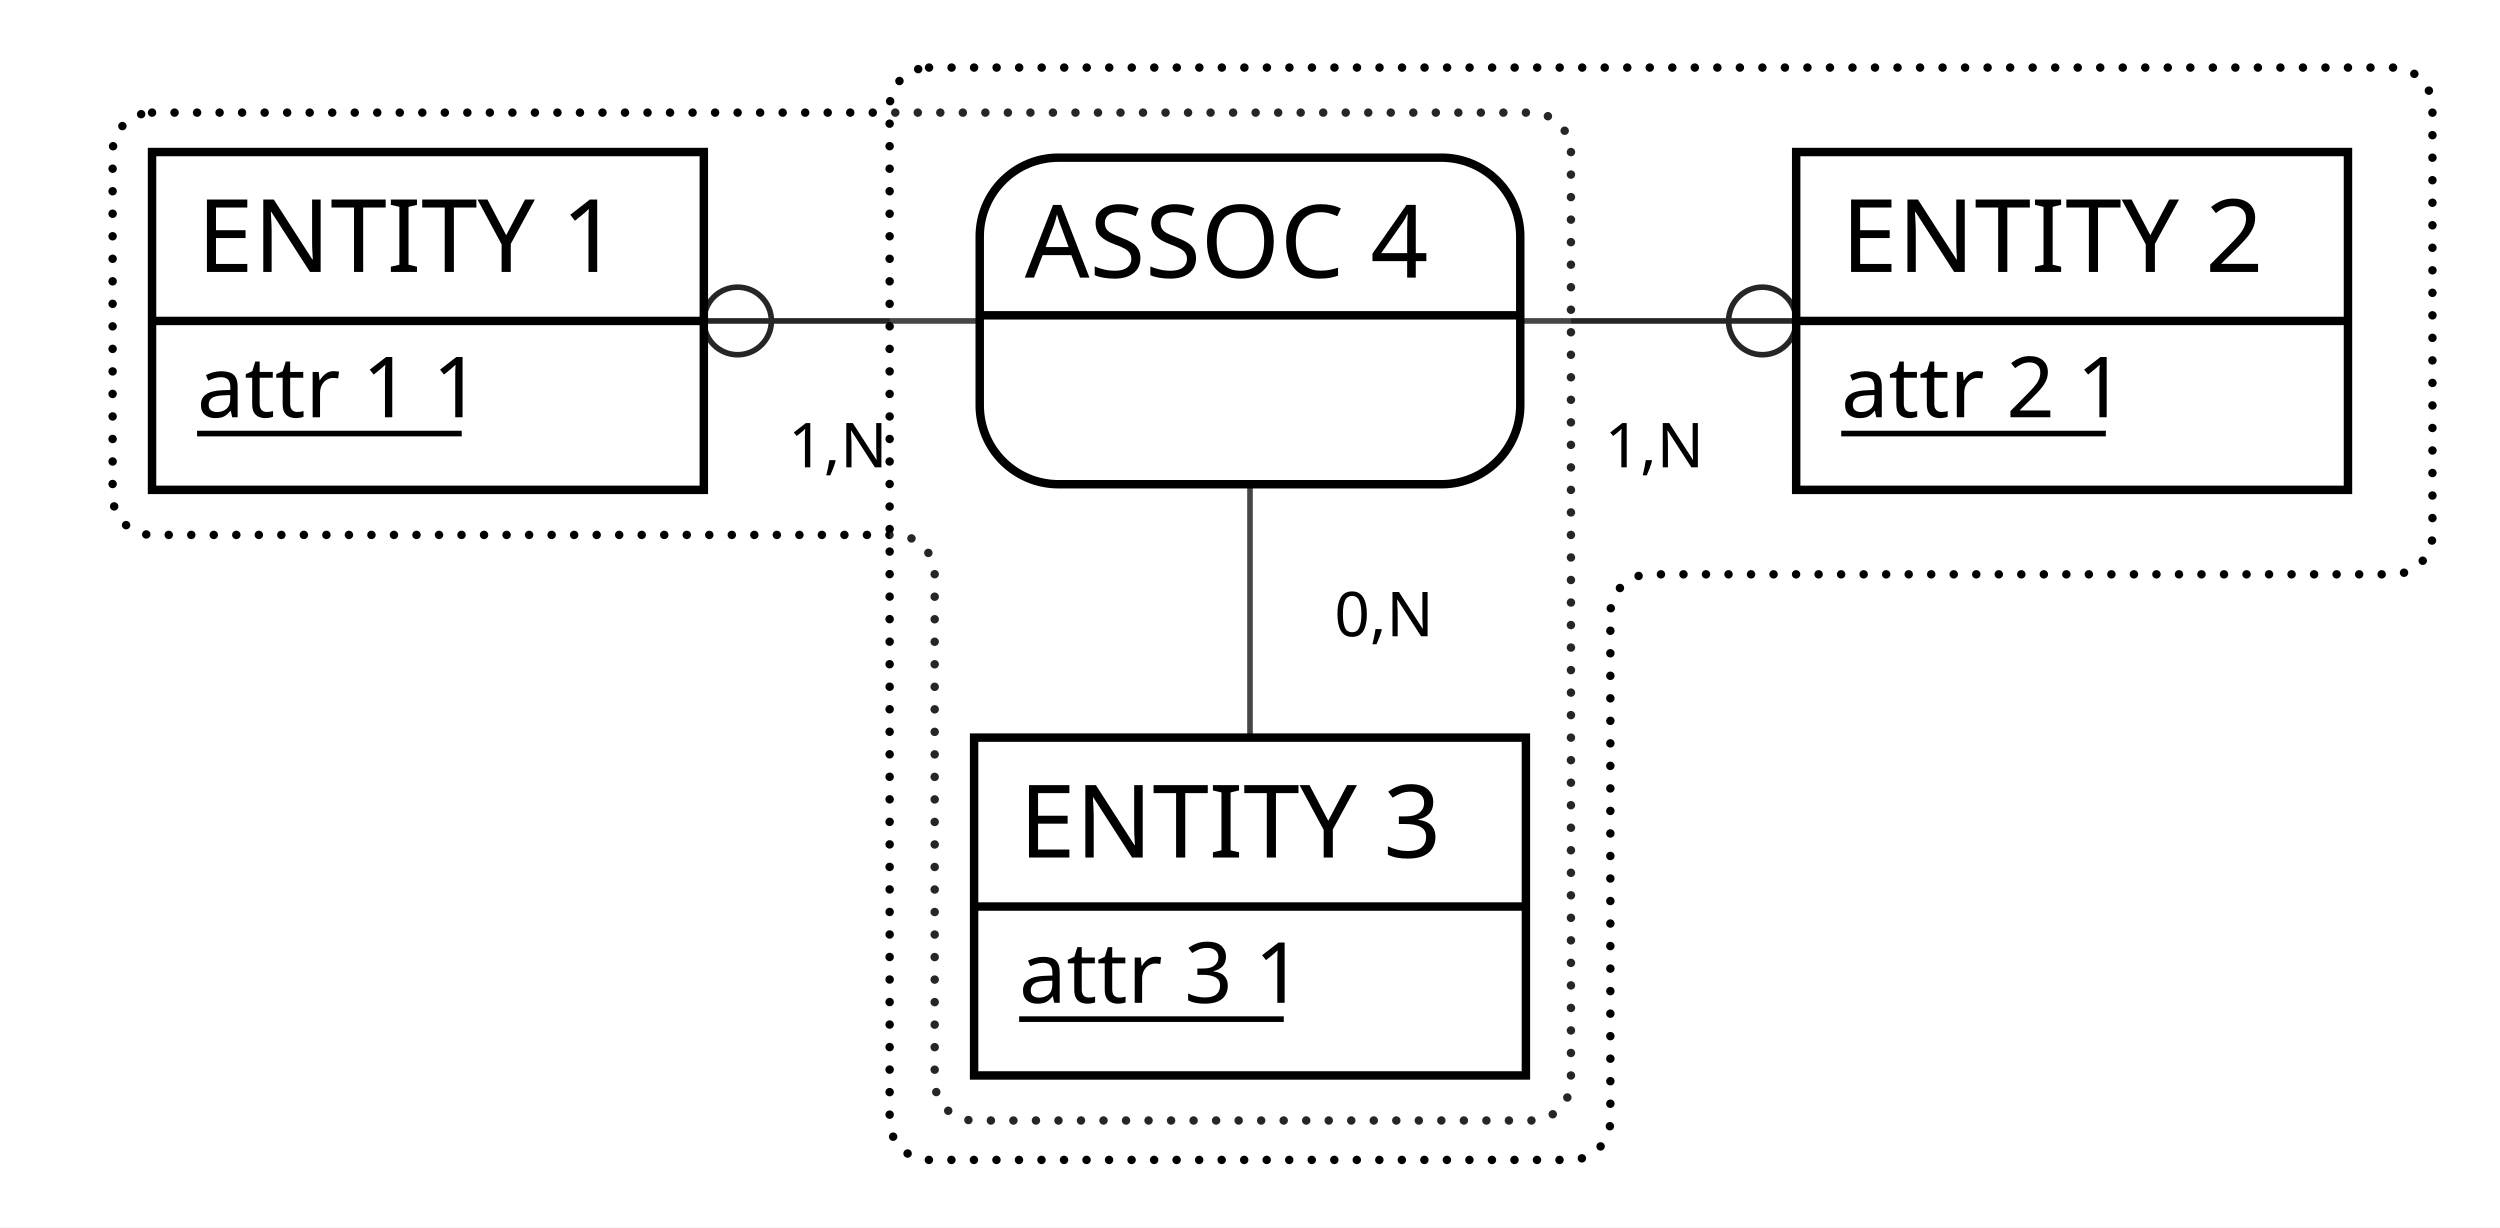
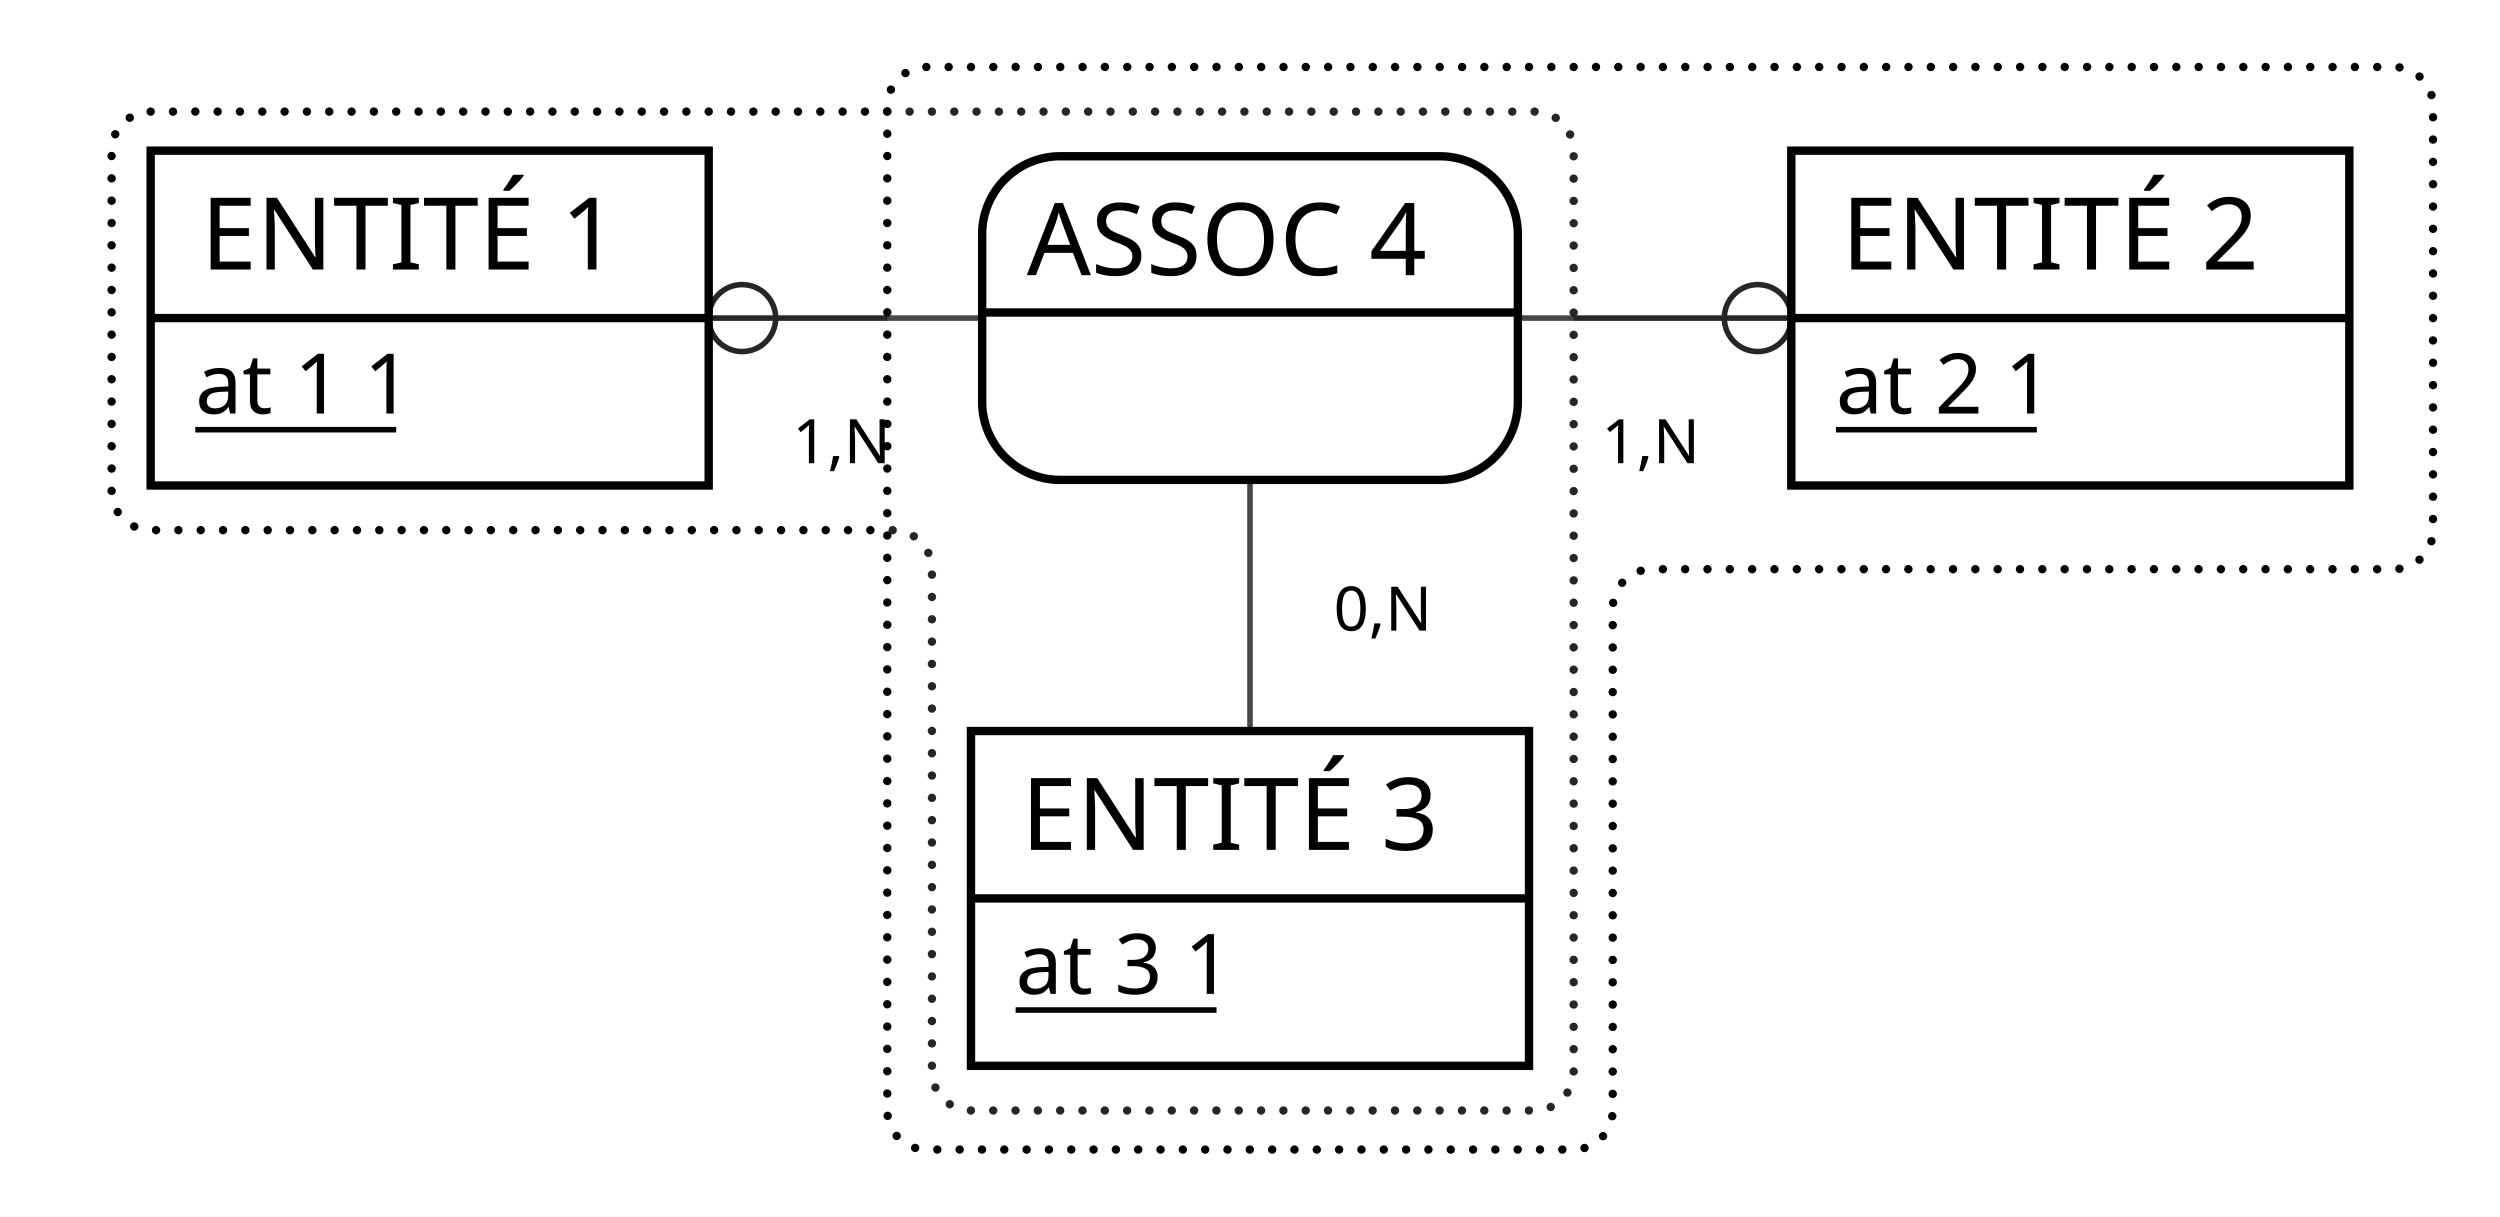
- <svg xmlns="http://www.w3.org/2000/svg" width="444" height="218" viewBox="0 0 444 218">
-   <rect x="0" y="0" width="444" height="218" fill="#FFFFFF" stroke="none" stroke-width="0" />
+ <svg xmlns="http://www.w3.org/2000/svg" width="448" height="218" viewBox="0 0 448 218">
+   <rect x="0" y="0" width="448" height="218" fill="#FFFFFF" stroke="none" stroke-width="0" />
  <g>
-     <circle cx="313" cy="57" r="6" stroke="#000000" stroke-width="1" fill="#FFFFFF55" />
-     <line x1="368" y1="57" x2="222" y2="57" stroke="#000000" stroke-width="1" />
-     <circle cx="131" cy="57" r="6" stroke="#000000" stroke-width="1" fill="#FFFFFF55" />
-     <line x1="76" y1="57" x2="222" y2="57" stroke="#000000" stroke-width="1" />
-     <line x1="222" y1="161" x2="222" y2="57" stroke="#000000" stroke-width="1" />
+     <circle cx="315" cy="57" r="6" stroke="#000000" stroke-width="1" fill="#FFFFFF55" />
+     <line x1="371" y1="57" x2="224" y2="57" stroke="#000000" stroke-width="1" />
+     <circle cx="133" cy="57" r="6" stroke="#000000" stroke-width="1" fill="#FFFFFF55" />
+     <line x1="77" y1="57" x2="224" y2="57" stroke="#000000" stroke-width="1" />
+     <line x1="224" y1="161" x2="224" y2="57" stroke="#000000" stroke-width="1" />
    <g>
-       <path d="M27 20 L272 20 a7 7 0 0 1 7 7 L279 192 a7 7 0 0 1 -7 7 L173 199 a7 7 0 0 1 -7 -7 L166 102 a7 7 0 0 0 -7 -7 L27 95 a7 7 0 0 1 -7 -7 L20 27 a7 7 0 0 1 7 -7" fill="#FFFFFF" stroke="none" stroke-width="0" opacity="0.15" />
-       <path d="M27 20 L272 20 a7 7 0 0 1 7 7 L279 192 a7 7 0 0 1 -7 7 L173 199 a7 7 0 0 1 -7 -7 L166 102 a7 7 0 0 0 -7 -7 L27 95 a7 7 0 0 1 -7 -7 L20 27 a7 7 0 0 1 7 -7" fill="none" stroke="#000000" stroke-width="1.5" stroke-dasharray="0,4" stroke-linecap="round" />
-       <path d="M165 12 L425 12 a7 7 0 0 1 7 7 L432 95 a7 7 0 0 1 -7 7 L293 102 a7 7 0 0 0 -7 7 L286 199 a7 7 0 0 1 -7 7 L165 206 a7 7 0 0 1 -7 -7 L158 19 a7 7 0 0 1 7 -7" fill="#FFFFFF" stroke="none" stroke-width="0" opacity="0.15" />
-       <path d="M165 12 L425 12 a7 7 0 0 1 7 7 L432 95 a7 7 0 0 1 -7 7 L293 102 a7 7 0 0 0 -7 7 L286 199 a7 7 0 0 1 -7 7 L165 206 a7 7 0 0 1 -7 -7 L158 19 a7 7 0 0 1 7 -7" fill="none" stroke="#000000" stroke-width="1.5" stroke-dasharray="0,4" stroke-linecap="round" />
-       <path d="M256 28 a14 14 90 0 1 14 14 V56 h-96 V42 a14 14 90 0 1 14 -14" fill="#FFFFFF" stroke="#FFFFFF" stroke-width="0" />
-       <path d="M270 56 v16 a14 14 90 0 1 -14 14 H188 a14 14 90 0 1 -14 -14 V56 H96" fill="#FFFFFF" stroke="#FFFFFF" stroke-width="0" />
-       <rect x="174" y="28" width="96" height="58" fill="none" rx="14" stroke="#000000" stroke-width="1.5" />
-       <line x1="174" y1="56" x2="270" y2="56" stroke="#000000" stroke-width="1.5" />
-       <text x="182" y="49.3" fill="#000000" font-family="Copperplate" font-size="18">ASSOC 4</text>
+       <path d="M27 20 L275 20 a7 7 0 0 1 7 7 L282 192 a7 7 0 0 1 -7 7 L174 199 a7 7 0 0 1 -7 -7 L167 102 a7 7 0 0 0 -7 -7 L27 95 a7 7 0 0 1 -7 -7 L20 27 a7 7 0 0 1 7 -7" fill="#FFFFFF" stroke="none" stroke-width="0" opacity="0.15" />
+       <path d="M27 20 L275 20 a7 7 0 0 1 7 7 L282 192 a7 7 0 0 1 -7 7 L174 199 a7 7 0 0 1 -7 -7 L167 102 a7 7 0 0 0 -7 -7 L27 95 a7 7 0 0 1 -7 -7 L20 27 a7 7 0 0 1 7 -7" fill="none" stroke="#000000" stroke-width="1.5" stroke-dasharray="0,4" stroke-linecap="round" />
+       <path d="M166 12 L429 12 a7 7 0 0 1 7 7 L436 95 a7 7 0 0 1 -7 7 L296 102 a7 7 0 0 0 -7 7 L289 199 a7 7 0 0 1 -7 7 L166 206 a7 7 0 0 1 -7 -7 L159 19 a7 7 0 0 1 7 -7" fill="#FFFFFF" stroke="none" stroke-width="0" opacity="0.15" />
+       <path d="M166 12 L429 12 a7 7 0 0 1 7 7 L436 95 a7 7 0 0 1 -7 7 L296 102 a7 7 0 0 0 -7 7 L289 199 a7 7 0 0 1 -7 7 L166 206 a7 7 0 0 1 -7 -7 L159 19 a7 7 0 0 1 7 -7" fill="none" stroke="#000000" stroke-width="1.5" stroke-dasharray="0,4" stroke-linecap="round" />
+       <path d="M258 28 a14 14 90 0 1 14 14 V56 h-96 V42 a14 14 90 0 1 14 -14" fill="#FFFFFF" stroke="#FFFFFF" stroke-width="0" />
+       <path d="M272 56 v16 a14 14 90 0 1 -14 14 H190 a14 14 90 0 1 -14 -14 V56 H96" fill="#FFFFFF" stroke="#FFFFFF" stroke-width="0" />
+       <rect x="176" y="28" width="96" height="58" fill="none" rx="14" stroke="#000000" stroke-width="1.5" />
+       <line x1="176" y1="56" x2="272" y2="56" stroke="#000000" stroke-width="1.5" />
+       <text x="184" y="49.3" fill="#000000" font-family="Copperplate" font-size="18">ASSOC 4</text>
    </g>
-     <text x="285" y="83" fill="#000000" font-family="Futura" font-size="11">1,N</text>
-     <text x="140" y="83" fill="#000000" font-family="Futura" font-size="11">1,N</text>
-     <text x="237" y="113" fill="#000000" font-family="Futura" font-size="11">0,N</text>
+     <text x="287" y="83" fill="#000000" font-family="Futura" font-size="11">1,N</text>
+     <text x="142" y="83" fill="#000000" font-family="Futura" font-size="11">1,N</text>
+     <text x="239" y="113" fill="#000000" font-family="Futura" font-size="11">0,N</text>
  </g>
  <g>
    <g>
-       <rect x="27" y="27" width="98" height="30" fill="#FFFFFF" stroke="none" stroke-width="0" opacity="1" />
-       <rect x="27" y="57" width="98" height="30" fill="#FFFFFF" stroke="none" stroke-width="0" opacity="1" />
-       <rect x="27" y="27" width="98" height="60" fill="none" stroke="#000000" stroke-width="1.5" opacity="1" />
-       <line x1="27" y1="57" x2="125" y2="57" stroke="#000000" stroke-width="1.5" />
+       <rect x="27" y="27" width="100" height="30" fill="#FFFFFF" stroke="none" stroke-width="0" opacity="1" />
+       <rect x="27" y="57" width="100" height="30" fill="#FFFFFF" stroke="none" stroke-width="0" opacity="1" />
+       <rect x="27" y="27" width="100" height="60" fill="none" stroke="#000000" stroke-width="1.5" opacity="1" />
+       <line x1="27" y1="57" x2="127" y2="57" stroke="#000000" stroke-width="1.5" />
    </g>
-     <text x="35" y="48.3" fill="#000000" font-family="Copperplate" font-size="18">ENTITY 1</text>
-     <text x="35" y="74.1" fill="#000000" font-family="Gill Sans" font-size="15">attr 1 1</text>
-     <line x1="35" y1="77" x2="82" y2="77" stroke="#000000" stroke-width="1" />
+     <text x="36" y="48.3" fill="#000000" font-family="Copperplate" font-size="18">ENTITÉ 1</text>
+     <text x="35" y="74.1" fill="#000000" font-family="Gill Sans" font-size="15">at 1 1</text>
+     <line x1="35" y1="77" x2="71" y2="77" stroke="#000000" stroke-width="1" />
  </g>
  <g>
    <g>
-       <rect x="319" y="27" width="98" height="30" fill="#FFFFFF" stroke="none" stroke-width="0" opacity="1" />
-       <rect x="319" y="57" width="98" height="30" fill="#FFFFFF" stroke="none" stroke-width="0" opacity="1" />
-       <rect x="319" y="27" width="98" height="60" fill="none" stroke="#000000" stroke-width="1.5" opacity="1" />
-       <line x1="319" y1="57" x2="417" y2="57" stroke="#000000" stroke-width="1.5" />
+       <rect x="321" y="27" width="100" height="30" fill="#FFFFFF" stroke="none" stroke-width="0" opacity="1" />
+       <rect x="321" y="57" width="100" height="30" fill="#FFFFFF" stroke="none" stroke-width="0" opacity="1" />
+       <rect x="321" y="27" width="100" height="60" fill="none" stroke="#000000" stroke-width="1.5" opacity="1" />
+       <line x1="321" y1="57" x2="421" y2="57" stroke="#000000" stroke-width="1.5" />
    </g>
-     <text x="327" y="48.3" fill="#000000" font-family="Copperplate" font-size="18">ENTITY 2</text>
-     <text x="327" y="74.1" fill="#000000" font-family="Gill Sans" font-size="15">attr 2 1</text>
-     <line x1="327" y1="77" x2="374" y2="77" stroke="#000000" stroke-width="1" />
+     <text x="330" y="48.3" fill="#000000" font-family="Copperplate" font-size="18">ENTITÉ 2</text>
+     <text x="329" y="74.1" fill="#000000" font-family="Gill Sans" font-size="15">at 2 1</text>
+     <line x1="329" y1="77" x2="365" y2="77" stroke="#000000" stroke-width="1" />
  </g>
  <g>
    <g>
-       <rect x="173" y="131" width="98" height="30" fill="#FFFFFF" stroke="none" stroke-width="0" opacity="1" />
-       <rect x="173" y="161" width="98" height="30" fill="#FFFFFF" stroke="none" stroke-width="0" opacity="1" />
-       <rect x="173" y="131" width="98" height="60" fill="none" stroke="#000000" stroke-width="1.5" opacity="1" />
-       <line x1="173" y1="161" x2="271" y2="161" stroke="#000000" stroke-width="1.5" />
+       <rect x="174" y="131" width="100" height="30" fill="#FFFFFF" stroke="none" stroke-width="0" opacity="1" />
+       <rect x="174" y="161" width="100" height="30" fill="#FFFFFF" stroke="none" stroke-width="0" opacity="1" />
+       <rect x="174" y="131" width="100" height="60" fill="none" stroke="#000000" stroke-width="1.5" opacity="1" />
+       <line x1="174" y1="161" x2="274" y2="161" stroke="#000000" stroke-width="1.5" />
    </g>
-     <text x="181" y="152.3" fill="#000000" font-family="Copperplate" font-size="18">ENTITY 3</text>
-     <text x="181" y="178.1" fill="#000000" font-family="Gill Sans" font-size="15">attr 3 1</text>
-     <line x1="181" y1="181" x2="228" y2="181" stroke="#000000" stroke-width="1" />
+     <text x="183" y="152.3" fill="#000000" font-family="Copperplate" font-size="18">ENTITÉ 3</text>
+     <text x="182" y="178.1" fill="#000000" font-family="Gill Sans" font-size="15">at 3 1</text>
+     <line x1="182" y1="181" x2="218" y2="181" stroke="#000000" stroke-width="1" />
  </g>
</svg>
